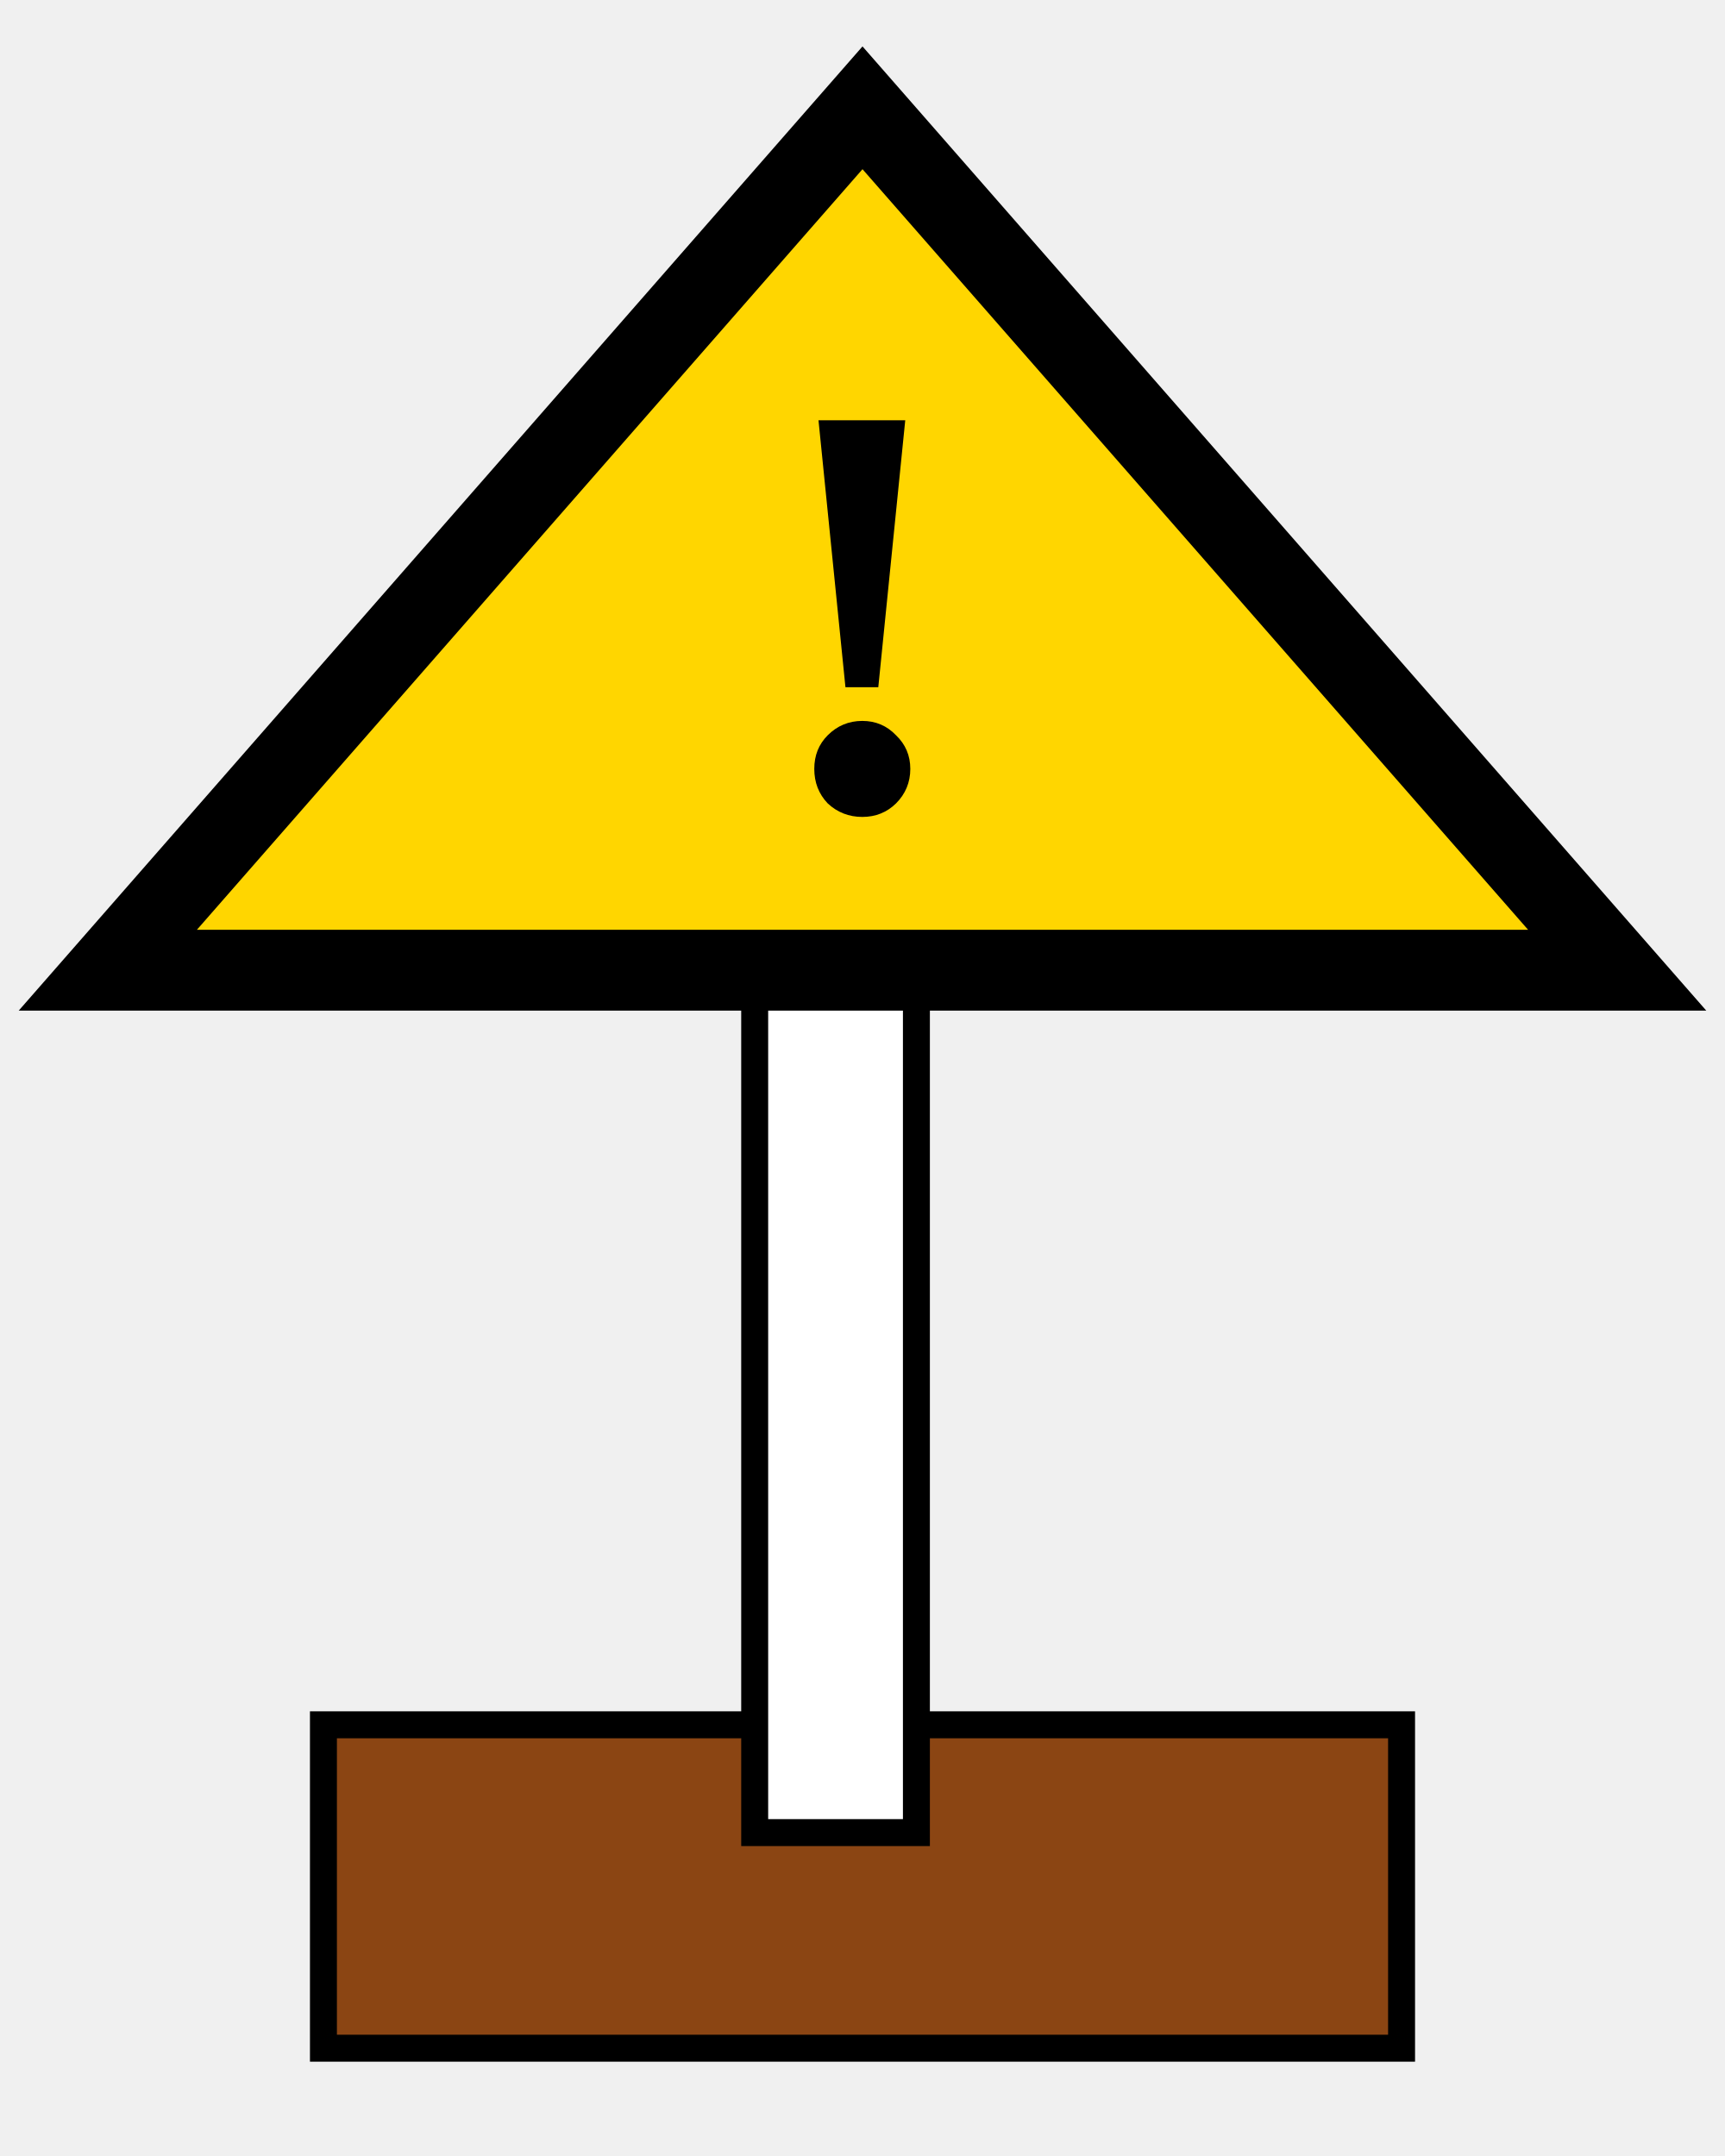
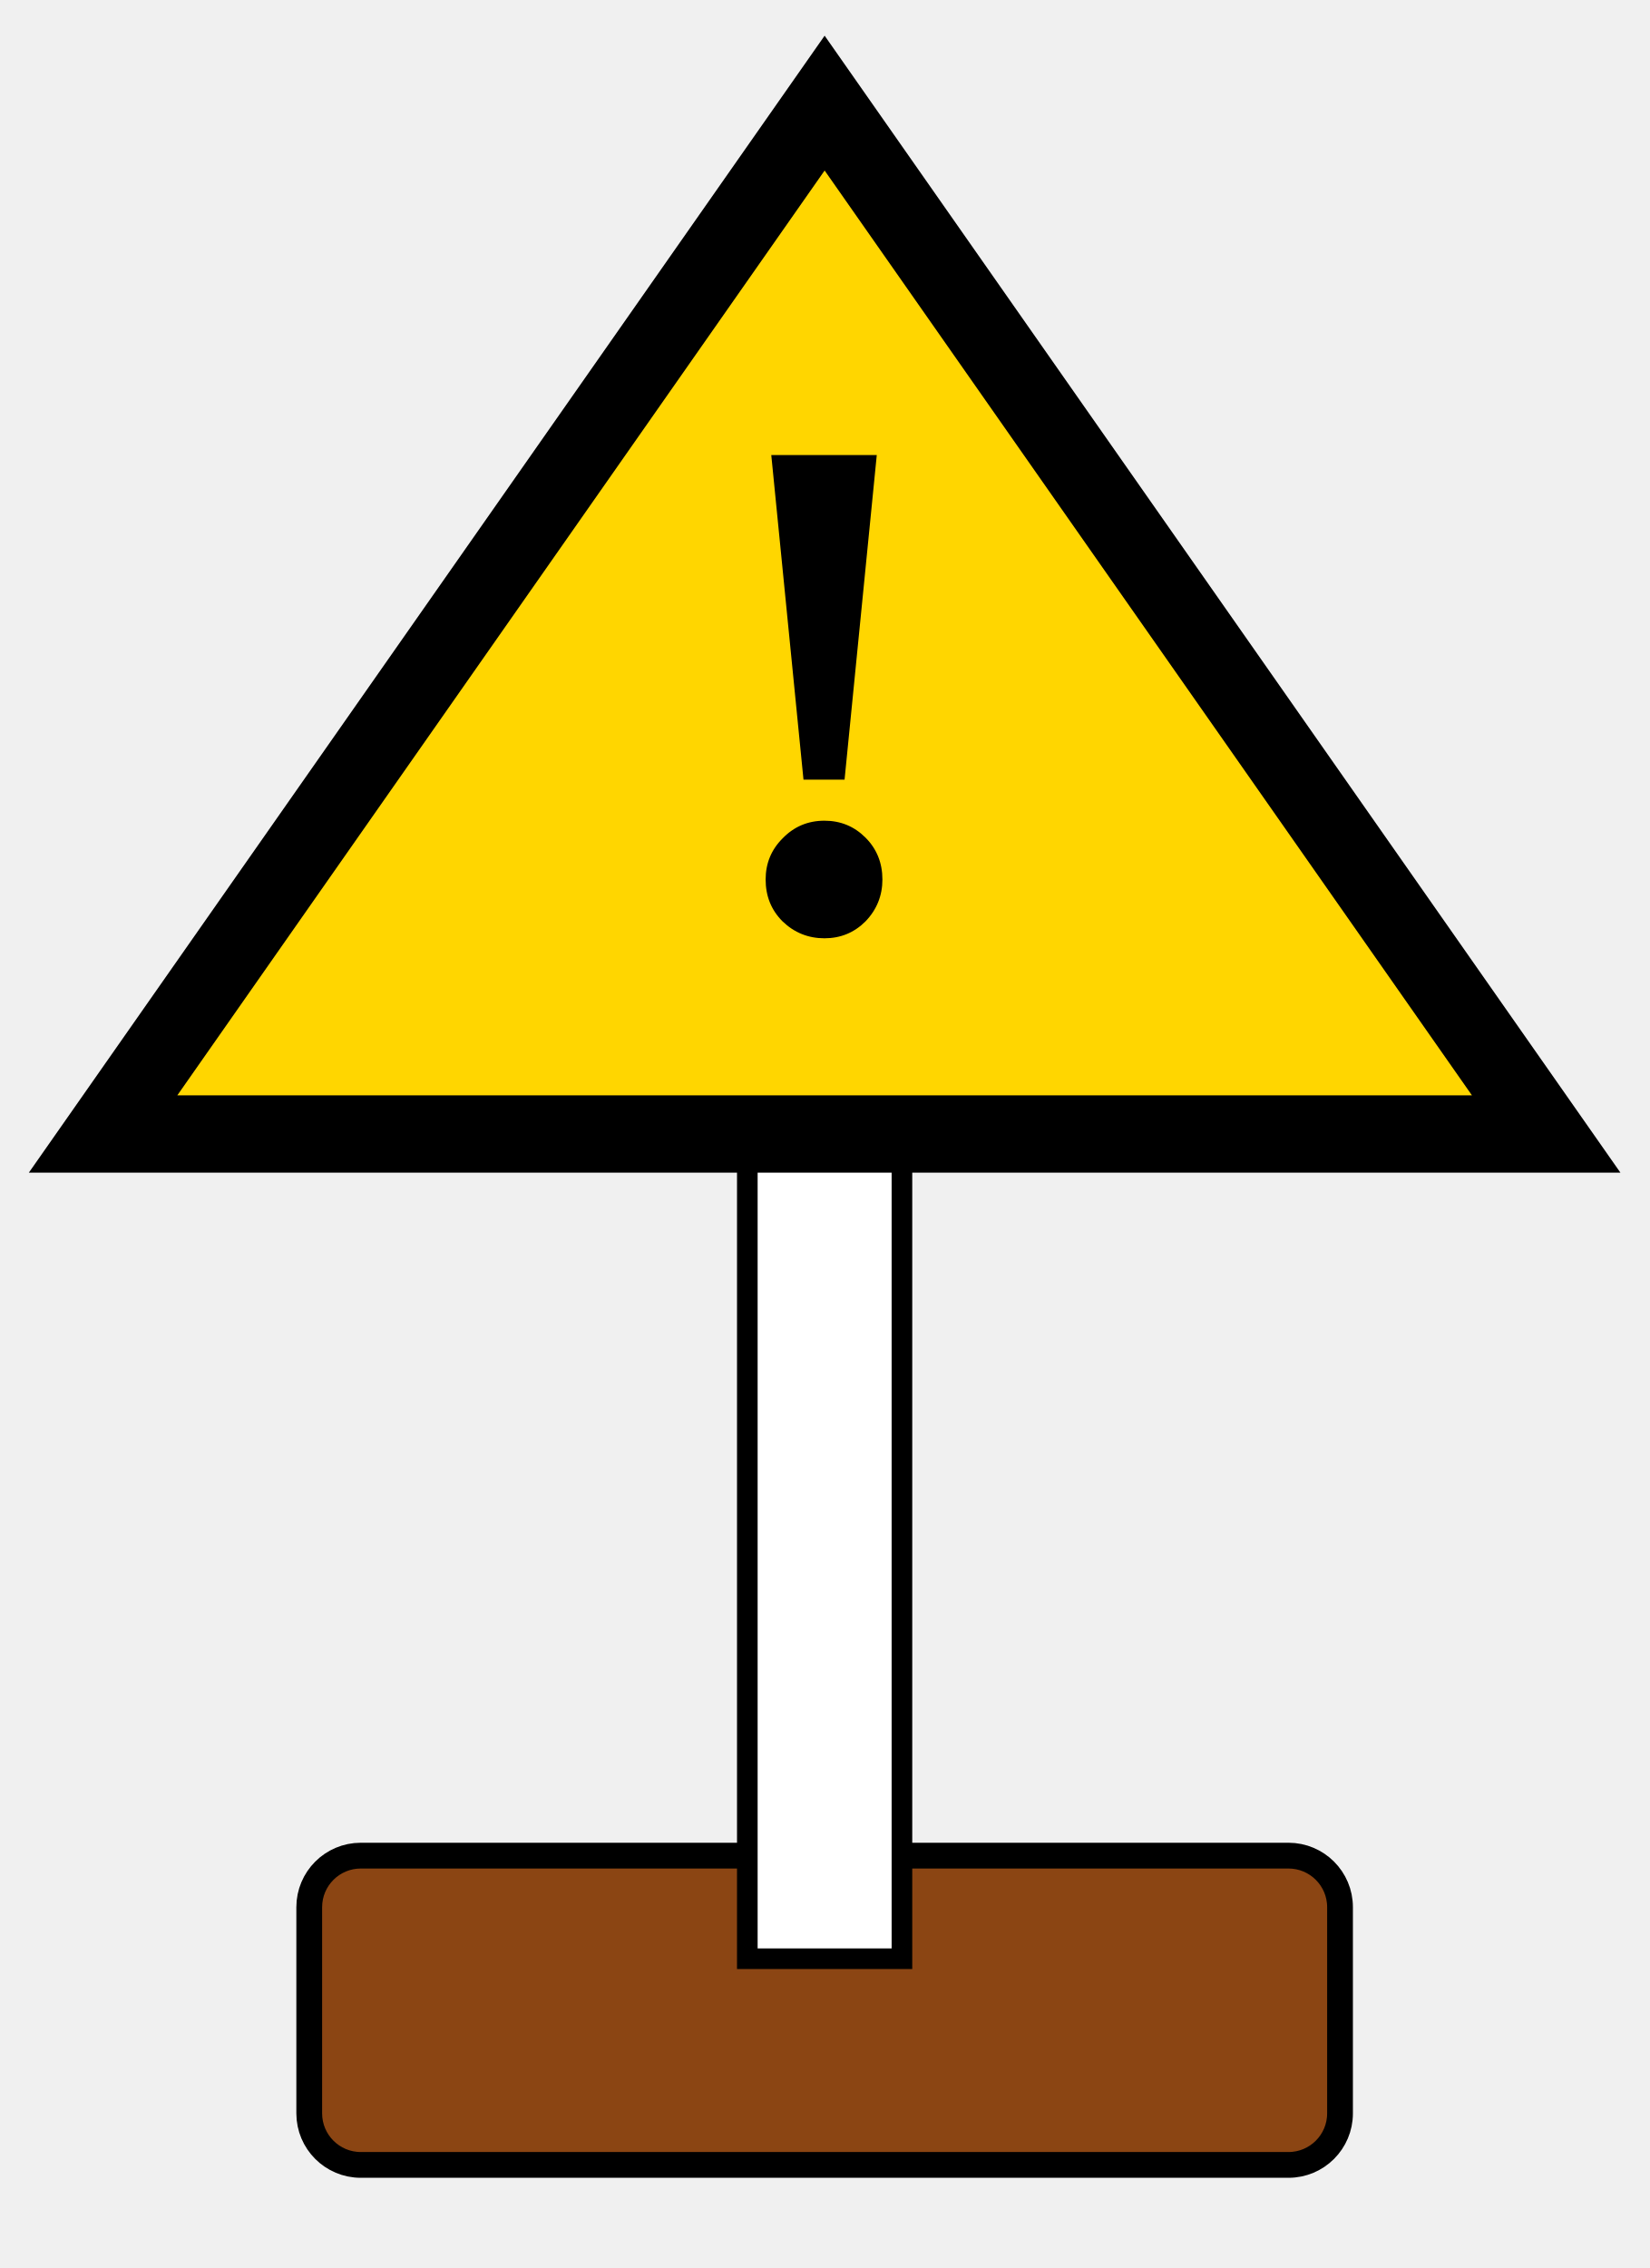
- <svg xmlns="http://www.w3.org/2000/svg" viewBox="0 0 32 40" width="32" height="40">
-   <rect x="6" y="32" width="20" height="6" fill="#8B4513" stroke="black" stroke-width="0.5" />
-   <rect x="14" y="14" width="3" height="20" fill="white" stroke="black" stroke-width="0.5" />
-   <polygon points="16,2 30,18 2,18" fill="#ffd600" stroke="black" stroke-width="1.5" />
-   <text x="16" y="15" text-anchor="middle" font-size="11" font-weight="bold">!</text>
+ <svg xmlns="http://www.w3.org/2000/svg" viewBox="0 0 32 44" width="32" height="44">
+   <rect x="6" y="36" width="20" height="6" rx="1" fill="#8B4513" stroke="#000" stroke-width="0.5" />
+   <rect x="14.5" y="20" width="3" height="18" fill="#fff" stroke="#000" stroke-width="0.4" />
+   <polygon points="16,2 30,22 2,22" fill="#ffd600" stroke="#000" stroke-width="1.5" />
+   <text x="16" y="18" text-anchor="middle" font-size="14" font-weight="900" fill="#000">!</text>
</svg>
